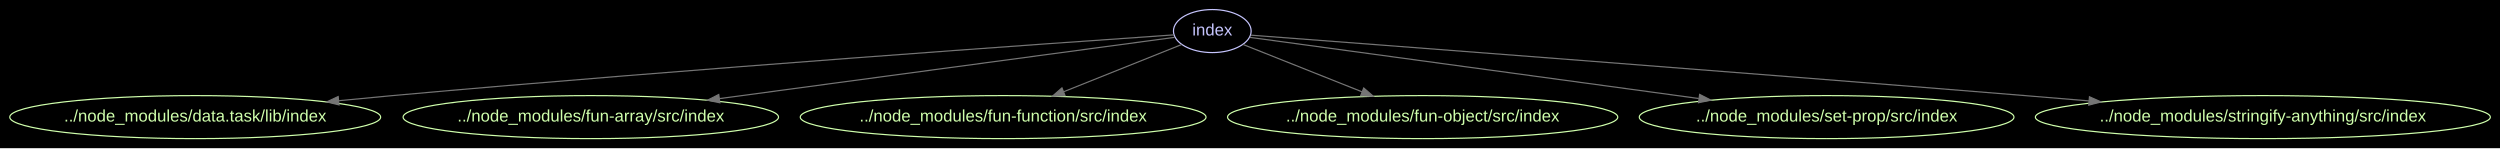
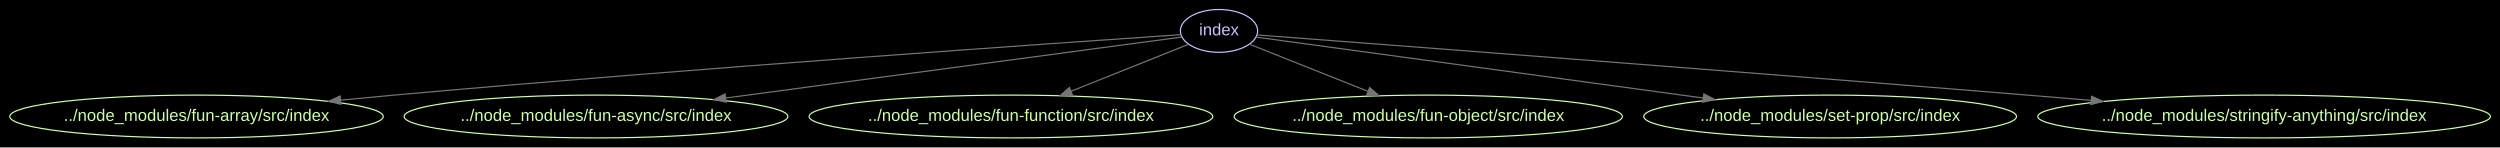
- <svg xmlns="http://www.w3.org/2000/svg" width="2092pt" height="124pt" viewBox="0.00 0.00 2091.75 123.98">
+ <svg xmlns="http://www.w3.org/2000/svg" width="2103pt" height="124pt" viewBox="0.00 0.00 2102.70 123.98">
  <g id="graph0" class="graph" transform="scale(1 1) rotate(0) translate(7.992 115.992)">
-     <polygon fill="#000000" stroke="none" points="-7.992,7.992 -7.992,-115.992 2083.76,-115.992 2083.76,7.992 -7.992,7.992" />
+     <polygon fill="#000000" stroke="none" points="-7.992,7.992 -7.992,-115.992 2094.71,-115.992 2094.71,7.992 -7.992,7.992" />
    <g id="node1" class="node">
-       <ellipse fill="none" stroke="#c6c5fe" cx="1006.34" cy="-90" rx="32.494" ry="18" />
-       <text text-anchor="middle" x="1006.34" y="-86.3" font-family="Arial" font-size="14.00" fill="#c6c5fe">index</text>
+       <ellipse fill="none" stroke="#c6c5fe" cx="1017.29" cy="-90" rx="32.494" ry="18" />
+       <text text-anchor="middle" x="1017.29" y="-86.3" font-family="Arial" font-size="14.00" fill="#c6c5fe">index</text>
    </g>
    <g id="node2" class="node">
-       <ellipse fill="none" stroke="#cfffac" cx="155.336" cy="-18" rx="155.173" ry="18" />
-       <text text-anchor="middle" x="155.336" y="-14.3" font-family="Arial" font-size="14.00" fill="#cfffac">../node_modules/data.task/lib/index</text>
+       <ellipse fill="none" stroke="#cfffac" cx="157.286" cy="-18" rx="157.072" ry="18" />
+       <text text-anchor="middle" x="157.286" y="-14.3" font-family="Arial" font-size="14.00" fill="#cfffac">../node_modules/fun-array/src/index</text>
    </g>
    <g id="edge1" class="edge">
-       <path fill="none" stroke="#757575" d="M974.167,-86.808C876.05,-80.06 571.958,-58.679 320.336,-36 305.888,-34.698 290.737,-33.25 275.719,-31.764" />
-       <polygon fill="#757575" stroke="#757575" points="275.652,-28.24 265.354,-30.73 274.957,-35.205 275.652,-28.24" />
+       <path fill="none" stroke="#757575" d="M985.092,-86.838C886.208,-80.135 578.142,-58.778 323.286,-36 308.867,-34.711 293.753,-33.278 278.764,-31.806" />
+       <polygon fill="#757575" stroke="#757575" points="278.713,-28.284 268.417,-30.782 278.024,-35.25 278.713,-28.284" />
    </g>
    <g id="node3" class="node">
-       <ellipse fill="none" stroke="#cfffac" cx="486.336" cy="-18" rx="157.072" ry="18" />
-       <text text-anchor="middle" x="486.336" y="-14.3" font-family="Arial" font-size="14.00" fill="#cfffac">../node_modules/fun-array/src/index</text>
+       <ellipse fill="none" stroke="#cfffac" cx="493.286" cy="-18" rx="161.372" ry="18" />
+       <text text-anchor="middle" x="493.286" y="-14.3" font-family="Arial" font-size="14.00" fill="#cfffac">../node_modules/fun-async/src/index</text>
    </g>
    <g id="edge2" class="edge">
-       <path fill="none" stroke="#757575" d="M974.979,-84.779C901.242,-74.853 714.028,-49.651 593.91,-33.481" />
-       <polygon fill="#757575" stroke="#757575" points="594.321,-30.005 583.943,-32.139 593.387,-36.942 594.321,-30.005" />
+       <path fill="none" stroke="#757575" d="M986.077,-84.831C912.196,-74.961 723.715,-49.782 602.434,-33.581" />
+       <polygon fill="#757575" stroke="#757575" points="602.744,-30.091 592.369,-32.236 601.817,-37.03 602.744,-30.091" />
    </g>
    <g id="node4" class="node">
-       <ellipse fill="none" stroke="#cfffac" cx="831.336" cy="-18" rx="169.77" ry="18" />
-       <text text-anchor="middle" x="831.336" y="-14.3" font-family="Arial" font-size="14.00" fill="#cfffac">../node_modules/fun-function/src/index</text>
+       <ellipse fill="none" stroke="#cfffac" cx="842.286" cy="-18" rx="169.77" ry="18" />
+       <text text-anchor="middle" x="842.286" y="-14.3" font-family="Arial" font-size="14.00" fill="#cfffac">../node_modules/fun-function/src/index</text>
    </g>
    <g id="edge3" class="edge">
-       <path fill="none" stroke="#757575" d="M980.514,-78.671C954.641,-68.322 914.127,-52.116 881.846,-39.204" />
-       <polygon fill="#757575" stroke="#757575" points="883.134,-35.95 872.549,-35.485 880.534,-42.449 883.134,-35.95" />
+       <path fill="none" stroke="#757575" d="M991.464,-78.671C965.59,-68.322 925.077,-52.116 892.796,-39.204" />
+       <polygon fill="#757575" stroke="#757575" points="894.084,-35.95 883.499,-35.485 891.484,-42.449 894.084,-35.95" />
    </g>
    <g id="node5" class="node">
-       <ellipse fill="none" stroke="#cfffac" cx="1182.34" cy="-18" rx="163.271" ry="18" />
-       <text text-anchor="middle" x="1182.34" y="-14.3" font-family="Arial" font-size="14.00" fill="#cfffac">../node_modules/fun-object/src/index</text>
+       <ellipse fill="none" stroke="#cfffac" cx="1193.29" cy="-18" rx="163.271" ry="18" />
+       <text text-anchor="middle" x="1193.29" y="-14.3" font-family="Arial" font-size="14.00" fill="#cfffac">../node_modules/fun-object/src/index</text>
    </g>
    <g id="edge4" class="edge">
-       <path fill="none" stroke="#757575" d="M1031.93,-78.821C1057.96,-68.468 1099,-52.144 1131.64,-39.162" />
-       <polygon fill="#757575" stroke="#757575" points="1133.04,-42.372 1141.04,-35.424 1130.46,-35.868 1133.04,-42.372" />
+       <path fill="none" stroke="#757575" d="M1042.88,-78.821C1068.91,-68.468 1109.95,-52.144 1142.59,-39.162" />
+       <polygon fill="#757575" stroke="#757575" points="1143.99,-42.372 1151.99,-35.424 1141.41,-35.868 1143.99,-42.372" />
    </g>
    <g id="node6" class="node">
-       <ellipse fill="none" stroke="#cfffac" cx="1520.34" cy="-18" rx="156.772" ry="18" />
-       <text text-anchor="middle" x="1520.34" y="-14.3" font-family="Arial" font-size="14.00" fill="#cfffac">../node_modules/set-prop/src/index</text>
+       <ellipse fill="none" stroke="#cfffac" cx="1531.29" cy="-18" rx="156.772" ry="18" />
+       <text text-anchor="middle" x="1531.29" y="-14.3" font-family="Arial" font-size="14.00" fill="#cfffac">../node_modules/set-prop/src/index</text>
    </g>
    <g id="edge5" class="edge">
-       <path fill="none" stroke="#757575" d="M1037.72,-84.727C1110.73,-74.783 1294.8,-49.715 1413.35,-33.571" />
-       <polygon fill="#757575" stroke="#757575" points="1414.1,-37 1423.54,-32.182 1413.16,-30.064 1414.1,-37" />
+       <path fill="none" stroke="#757575" d="M1048.67,-84.727C1121.68,-74.783 1305.75,-49.715 1424.3,-33.571" />
+       <polygon fill="#757575" stroke="#757575" points="1425.05,-37 1434.49,-32.182 1424.11,-30.064 1425.05,-37" />
    </g>
    <g id="node7" class="node">
-       <ellipse fill="none" stroke="#cfffac" cx="1885.34" cy="-18" rx="190.366" ry="18" />
-       <text text-anchor="middle" x="1885.34" y="-14.3" font-family="Arial" font-size="14.00" fill="#cfffac">../node_modules/stringify-anything/src/index</text>
+       <ellipse fill="none" stroke="#cfffac" cx="1896.29" cy="-18" rx="190.366" ry="18" />
+       <text text-anchor="middle" x="1896.29" y="-14.3" font-family="Arial" font-size="14.00" fill="#cfffac">../node_modules/stringify-anything/src/index</text>
    </g>
    <g id="edge6" class="edge">
-       <path fill="none" stroke="#757575" d="M1038.55,-86.575C1136.13,-79.21 1437.02,-56.365 1686.34,-36 1703.69,-34.583 1721.88,-33.068 1739.93,-31.547" />
-       <polygon fill="#757575" stroke="#757575" points="1740.26,-35.032 1749.93,-30.703 1739.68,-28.057 1740.26,-35.032" />
+       <path fill="none" stroke="#757575" d="M1049.5,-86.575C1147.08,-79.21 1447.97,-56.365 1697.29,-36 1714.64,-34.583 1732.83,-33.068 1750.88,-31.547" />
+       <polygon fill="#757575" stroke="#757575" points="1751.21,-35.032 1760.88,-30.703 1750.63,-28.057 1751.21,-35.032" />
    </g>
  </g>
</svg>
